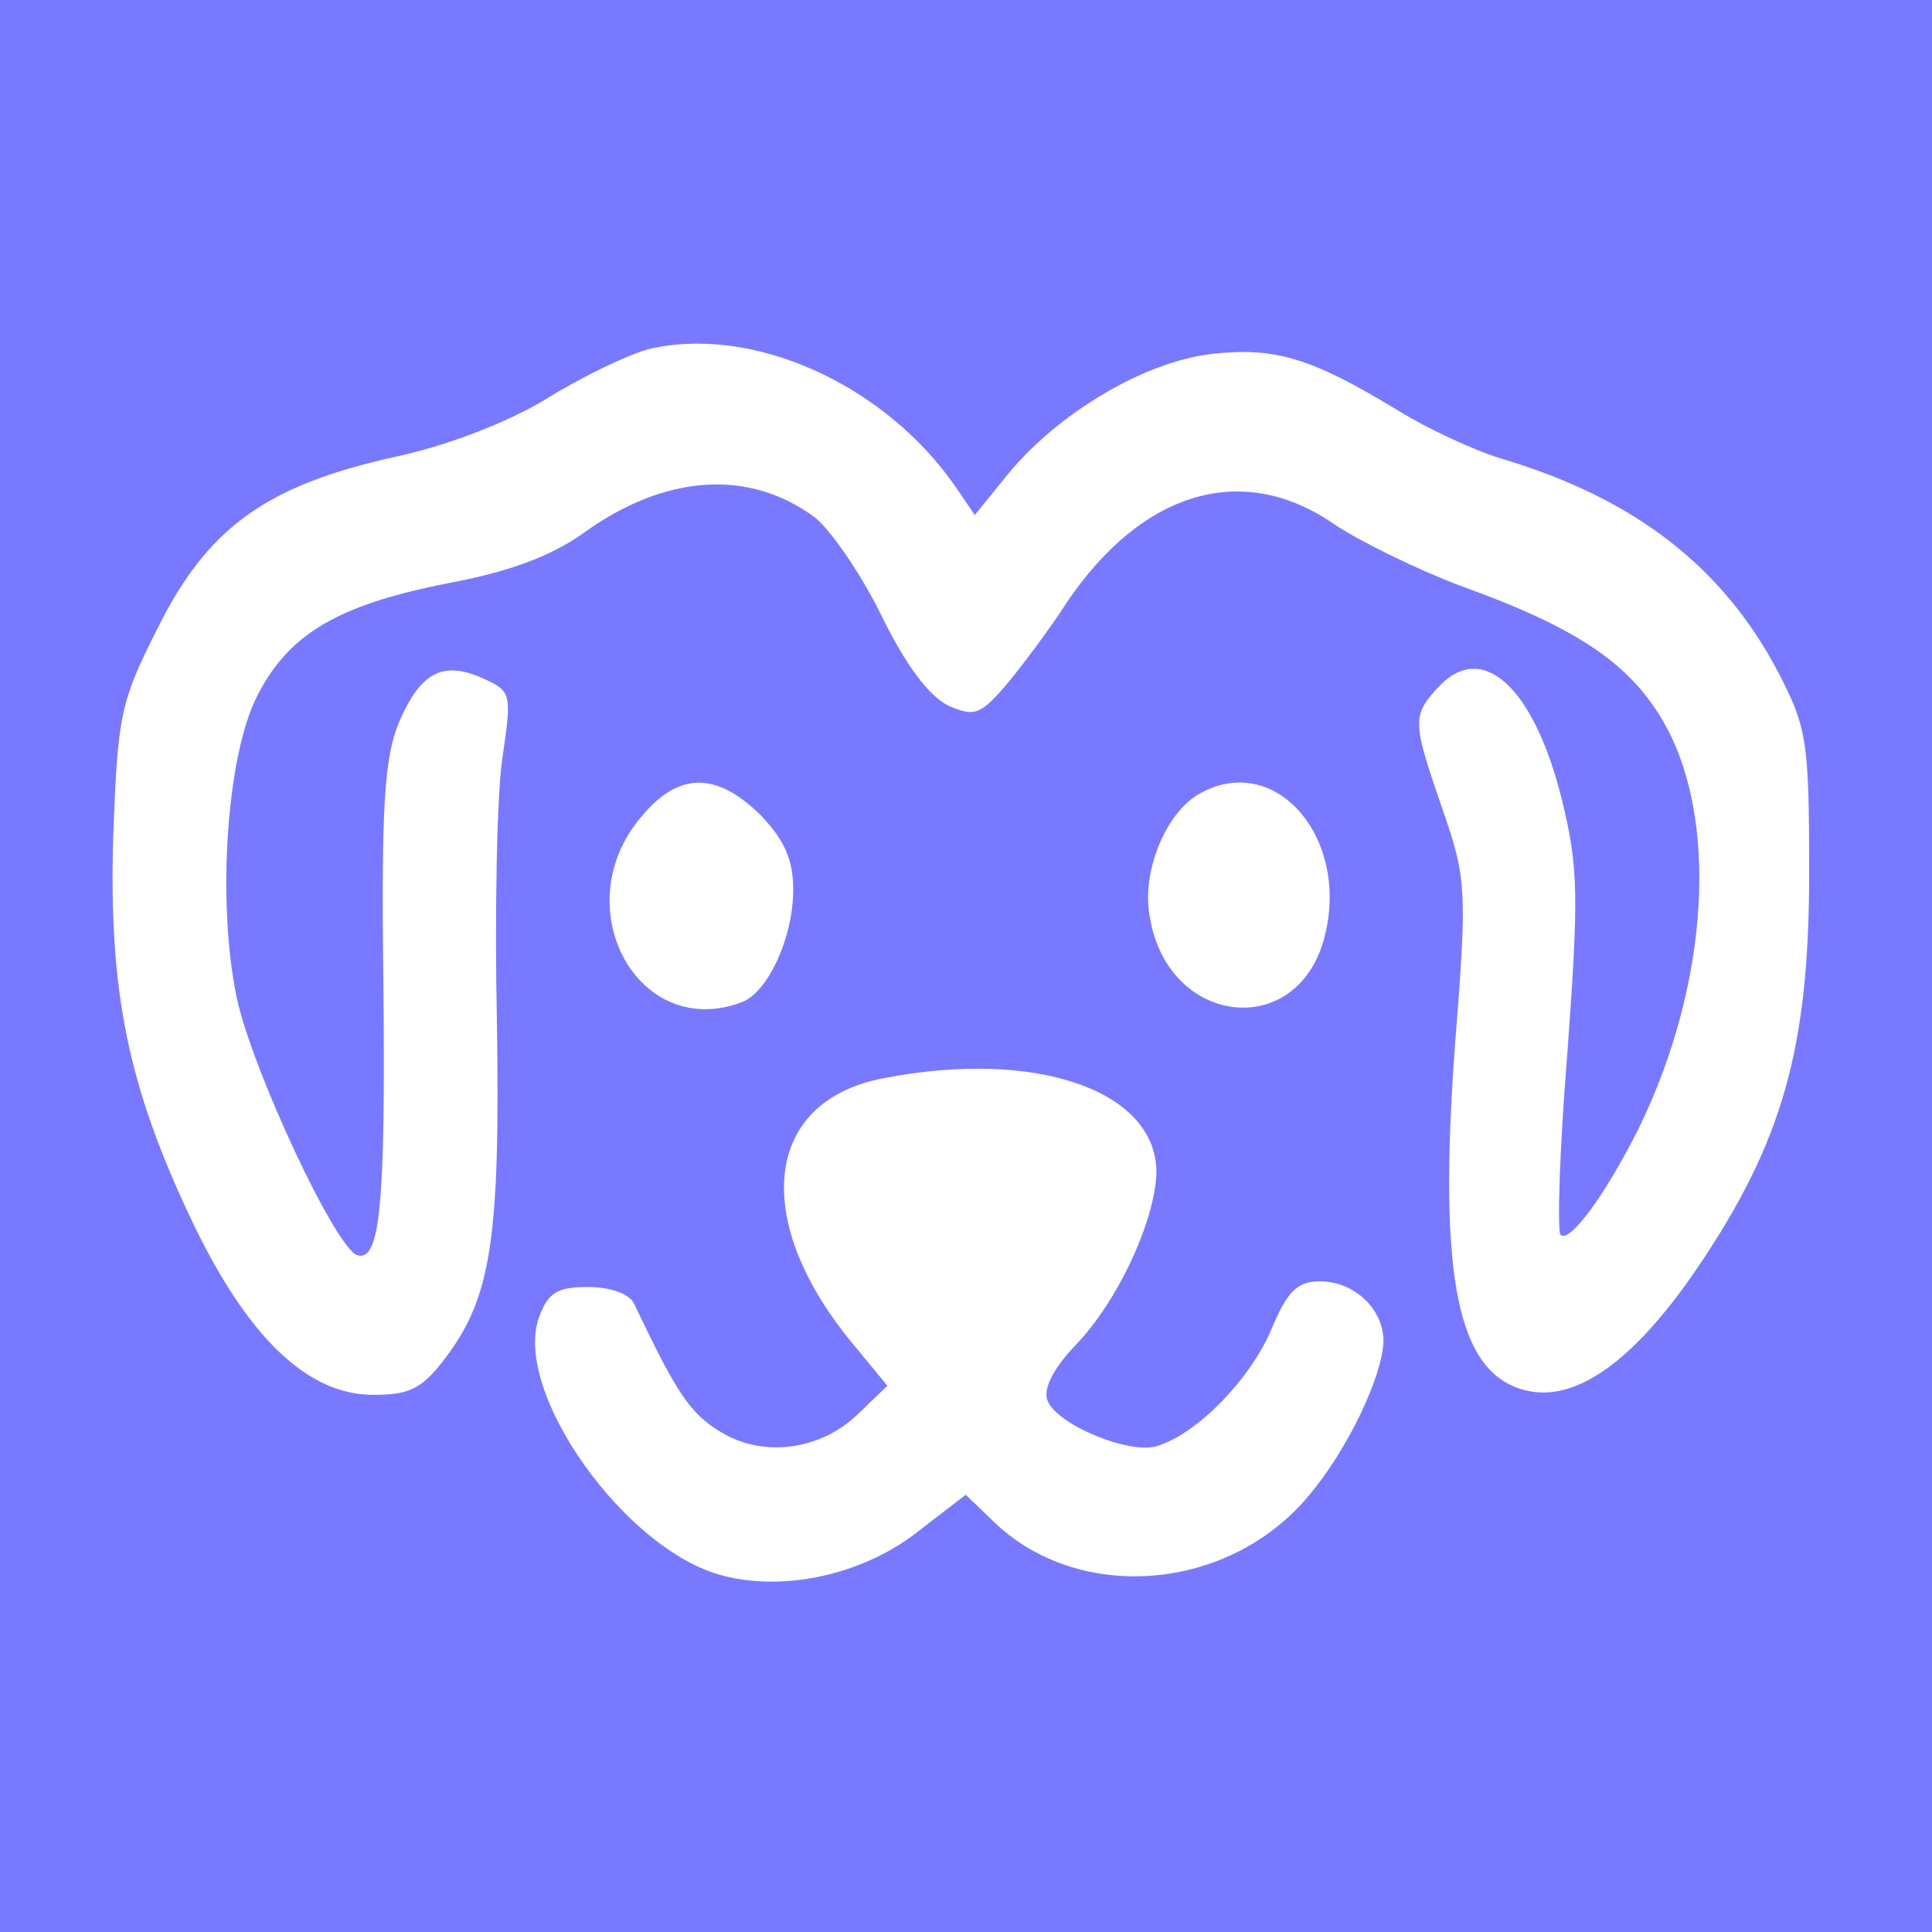
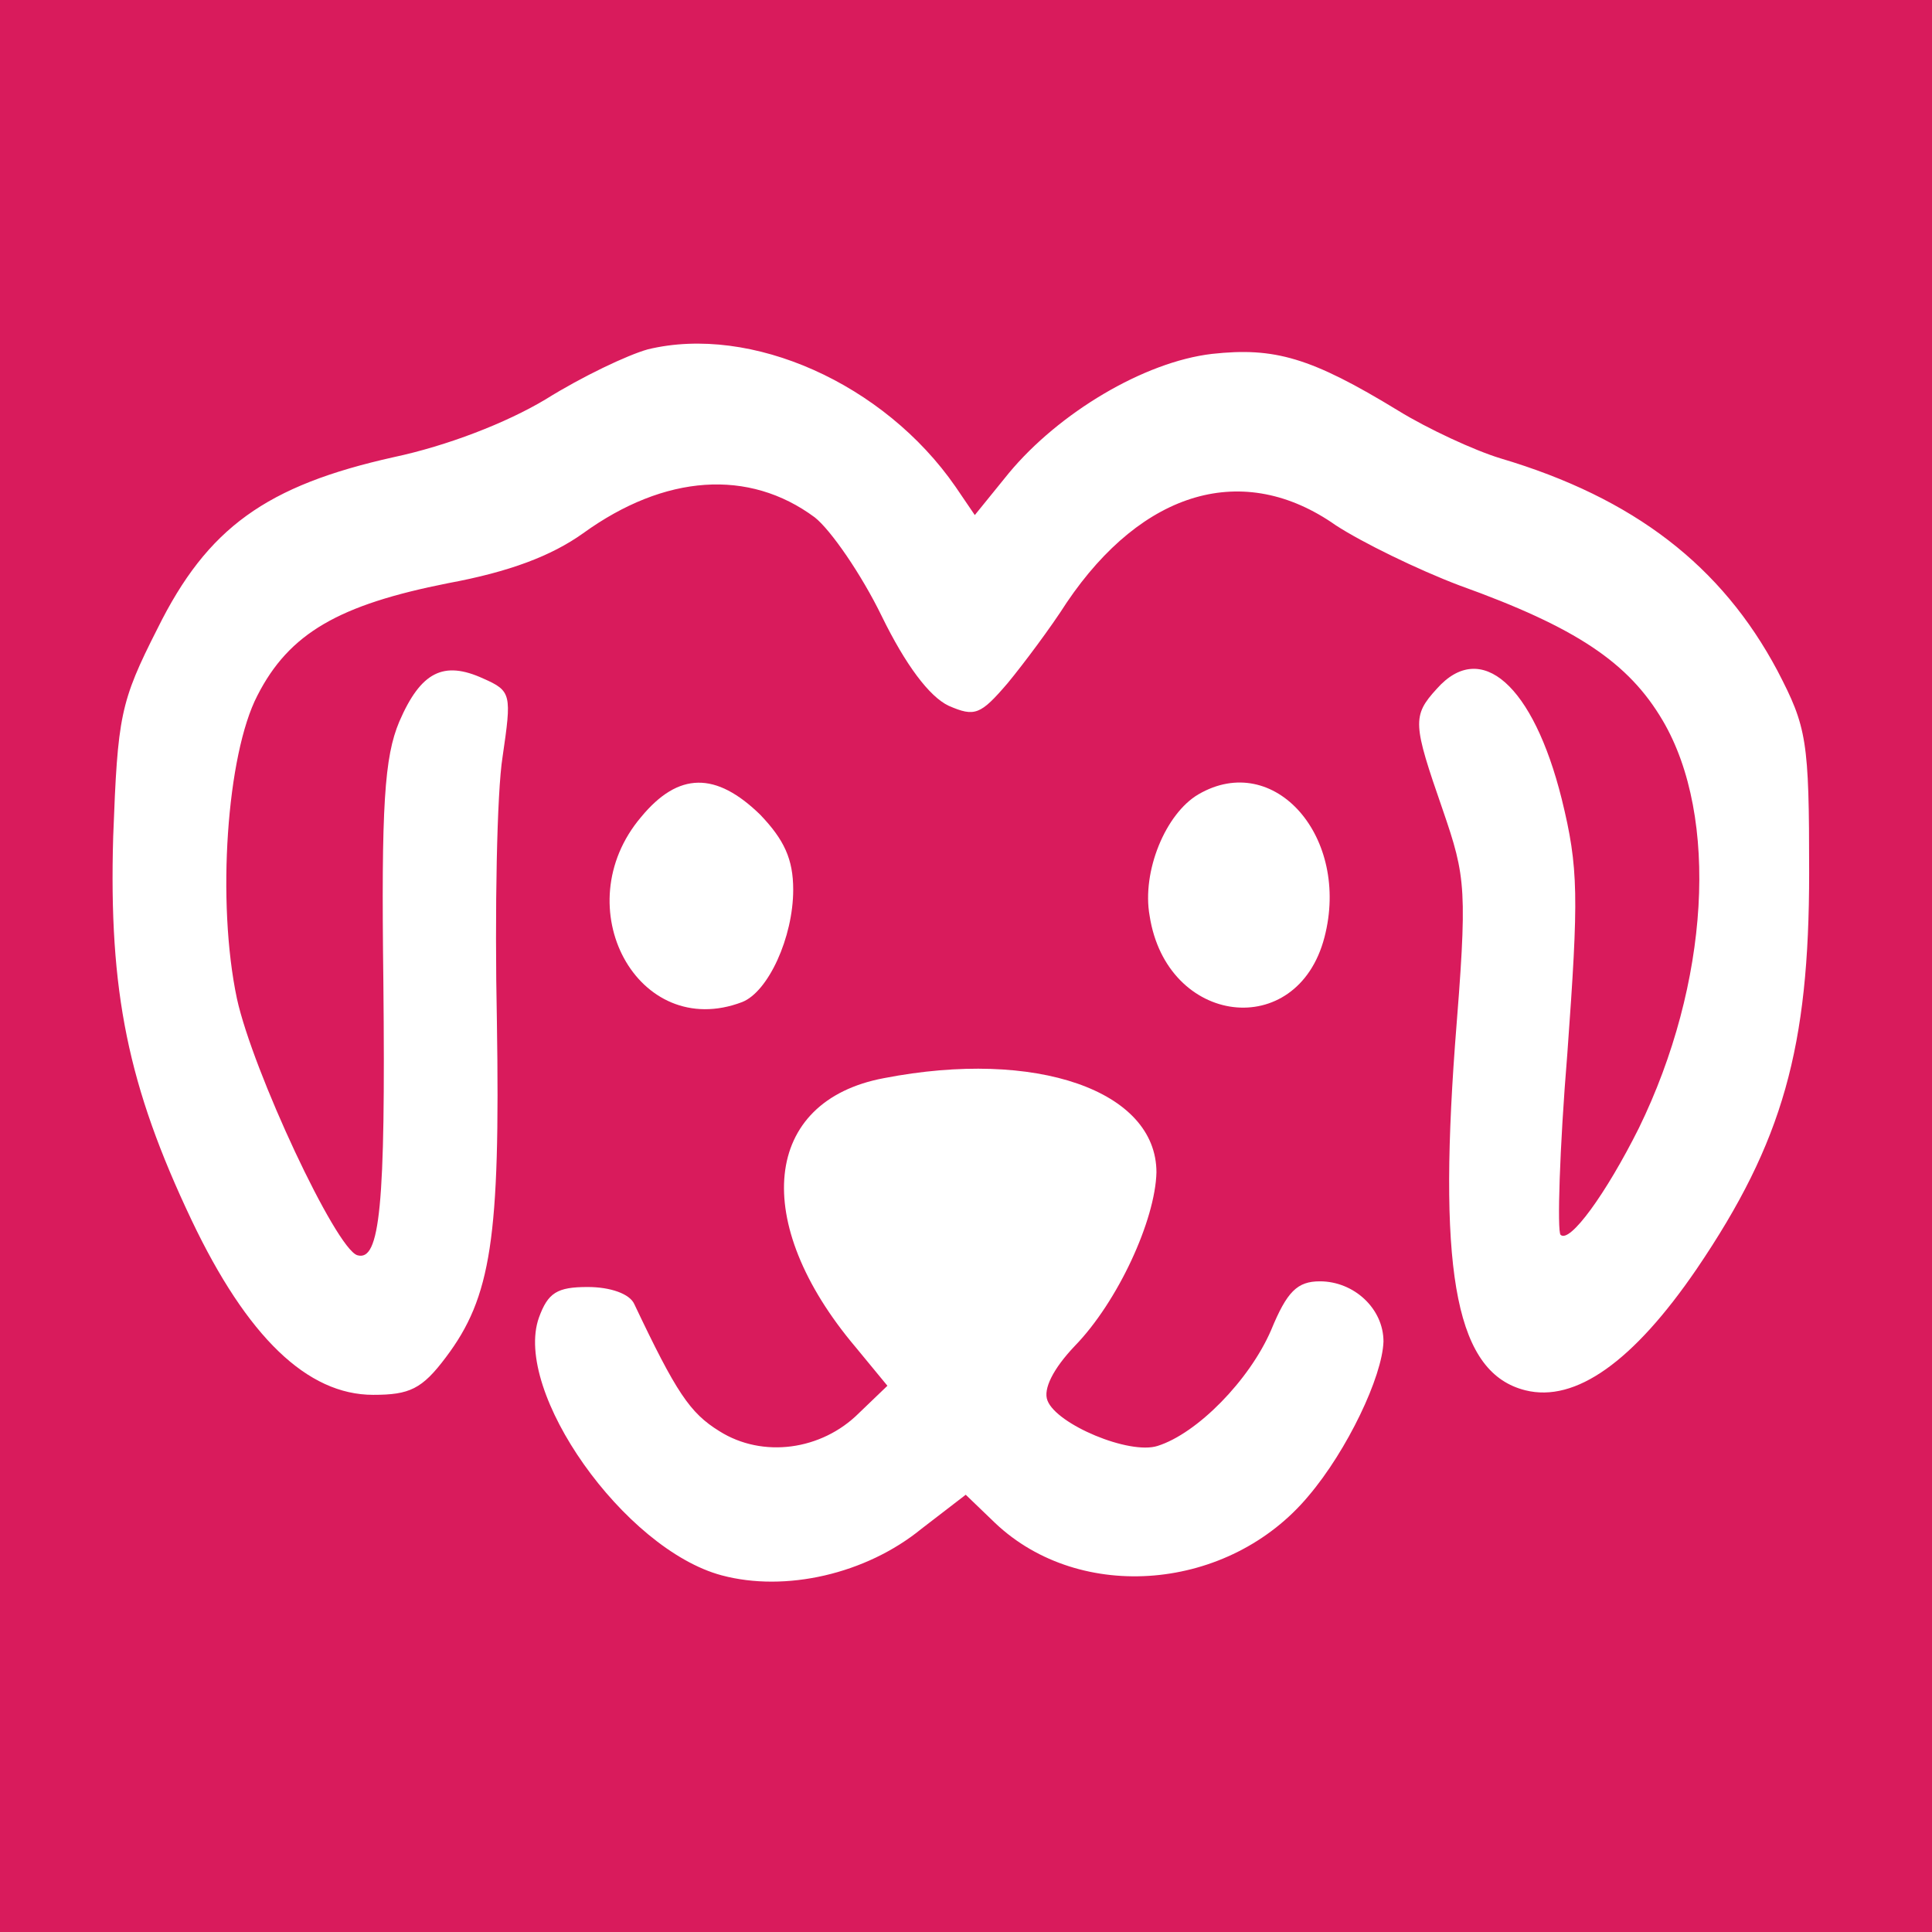
<svg xmlns="http://www.w3.org/2000/svg" width="256" height="256" viewBox="0 0 256 256" fill="none">
-   <rect width="256" height="256" fill="#7979FF" />
+   <rect width="256" height="256" fill="#D91B5C" />
  <path d="M85.846 46.289C83.138 47.042 77.122 49.9 72.308 52.908C67.044 56.067 59.222 59.075 52.153 60.579C35.306 64.34 27.484 69.905 20.866 83.292C15.902 93.069 15.601 94.874 15 110.818C14.398 131.425 16.955 143.91 25.378 161.659C32.749 177.152 40.721 184.823 49.445 184.823C54.258 184.823 55.913 184.071 59.072 179.859C65.088 171.887 66.292 164.066 65.841 135.336C65.54 120.746 65.841 104.952 66.593 100.289C67.796 92.016 67.796 91.565 64.036 89.91C58.771 87.504 55.763 89.008 52.905 95.626C50.949 100.289 50.498 106.607 50.799 130.222C51.1 159.854 50.348 167.224 47.339 166.322C44.481 165.419 33.501 141.954 31.395 132.328C28.688 119.542 30.041 99.988 34.103 92.167C38.314 83.894 44.933 80.133 59.373 77.275C67.495 75.771 73.061 73.665 77.272 70.657C88.102 62.835 99.233 62.083 107.957 68.551C110.063 70.206 114.124 76.072 116.832 81.637C119.991 88.105 123.149 92.317 125.706 93.52C129.166 95.025 129.918 94.724 133.528 90.512C135.634 87.955 139.244 83.142 141.35 79.832C151.428 64.941 164.815 61.03 176.999 69.604C180.458 71.86 187.829 75.47 193.394 77.576C208.887 83.142 215.806 87.805 220.319 95.476C227.839 108.261 226.486 130.372 217.16 149.475C212.798 158.199 207.984 164.818 206.781 163.614C206.33 163.163 206.631 152.333 207.684 139.548C209.188 118.79 209.188 115.03 206.931 105.854C203.171 90.813 196.252 84.646 190.386 91.264C187.076 94.874 187.227 95.927 191.138 107.208C194.296 116.384 194.447 117.737 192.792 138.495C190.536 169.33 193.093 181.965 202.118 184.222C208.736 185.876 216.408 180.461 224.831 168.127C236.263 151.28 239.722 138.796 239.722 115.632C239.722 98.033 239.421 96.378 235.511 88.857C228.14 75.019 216.558 65.994 198.809 60.73C195.349 59.677 189.182 56.819 185.271 54.412C173.689 47.342 168.876 45.989 160.603 46.891C151.578 47.944 140.297 54.713 133.679 62.685L129.166 68.25L126.609 64.49C117.133 50.802 99.534 42.98 85.846 46.289Z" fill="white" />
  <path d="M84.948 108.262C74.87 120.145 84.496 138.045 98.335 132.78C101.794 131.426 105.104 124.206 105.104 117.889C105.104 113.828 103.9 111.27 100.741 107.961C94.875 102.245 89.912 102.245 84.948 108.262Z" fill="white" />
  <path d="M158.799 105.253C154.437 107.81 151.278 115.482 152.331 121.348C154.587 135.938 171.885 138.044 175.495 124.206C178.954 110.969 168.877 99.387 158.799 105.253Z" fill="white" />
  <path d="M117.135 142.858C101.04 145.867 99.386 161.961 113.375 178.507L117.586 183.621L113.826 187.231C108.862 192.195 101.04 193.248 95.325 189.638C91.414 187.231 89.609 184.524 84.043 172.791C83.442 171.438 80.885 170.535 77.876 170.535C73.815 170.535 72.612 171.287 71.408 174.596C67.949 184.373 82.69 205.281 95.626 208.741C104.049 210.997 114.728 208.59 122.099 202.574L127.965 198.061L131.876 201.822C143.157 212.501 162.862 210.847 173.391 198.212C178.505 192.195 183.168 182.418 183.318 177.755C183.318 173.393 179.408 169.783 174.895 169.783C171.887 169.783 170.533 171.137 168.427 176.251C165.569 182.869 158.65 189.939 153.385 191.593C149.625 192.797 139.998 188.735 138.795 185.577C138.193 184.073 139.547 181.365 142.405 178.357C148.121 172.49 153.085 161.66 153.235 155.343C153.235 144.513 137.291 138.948 117.135 142.858Z" fill="white" />
</svg>
